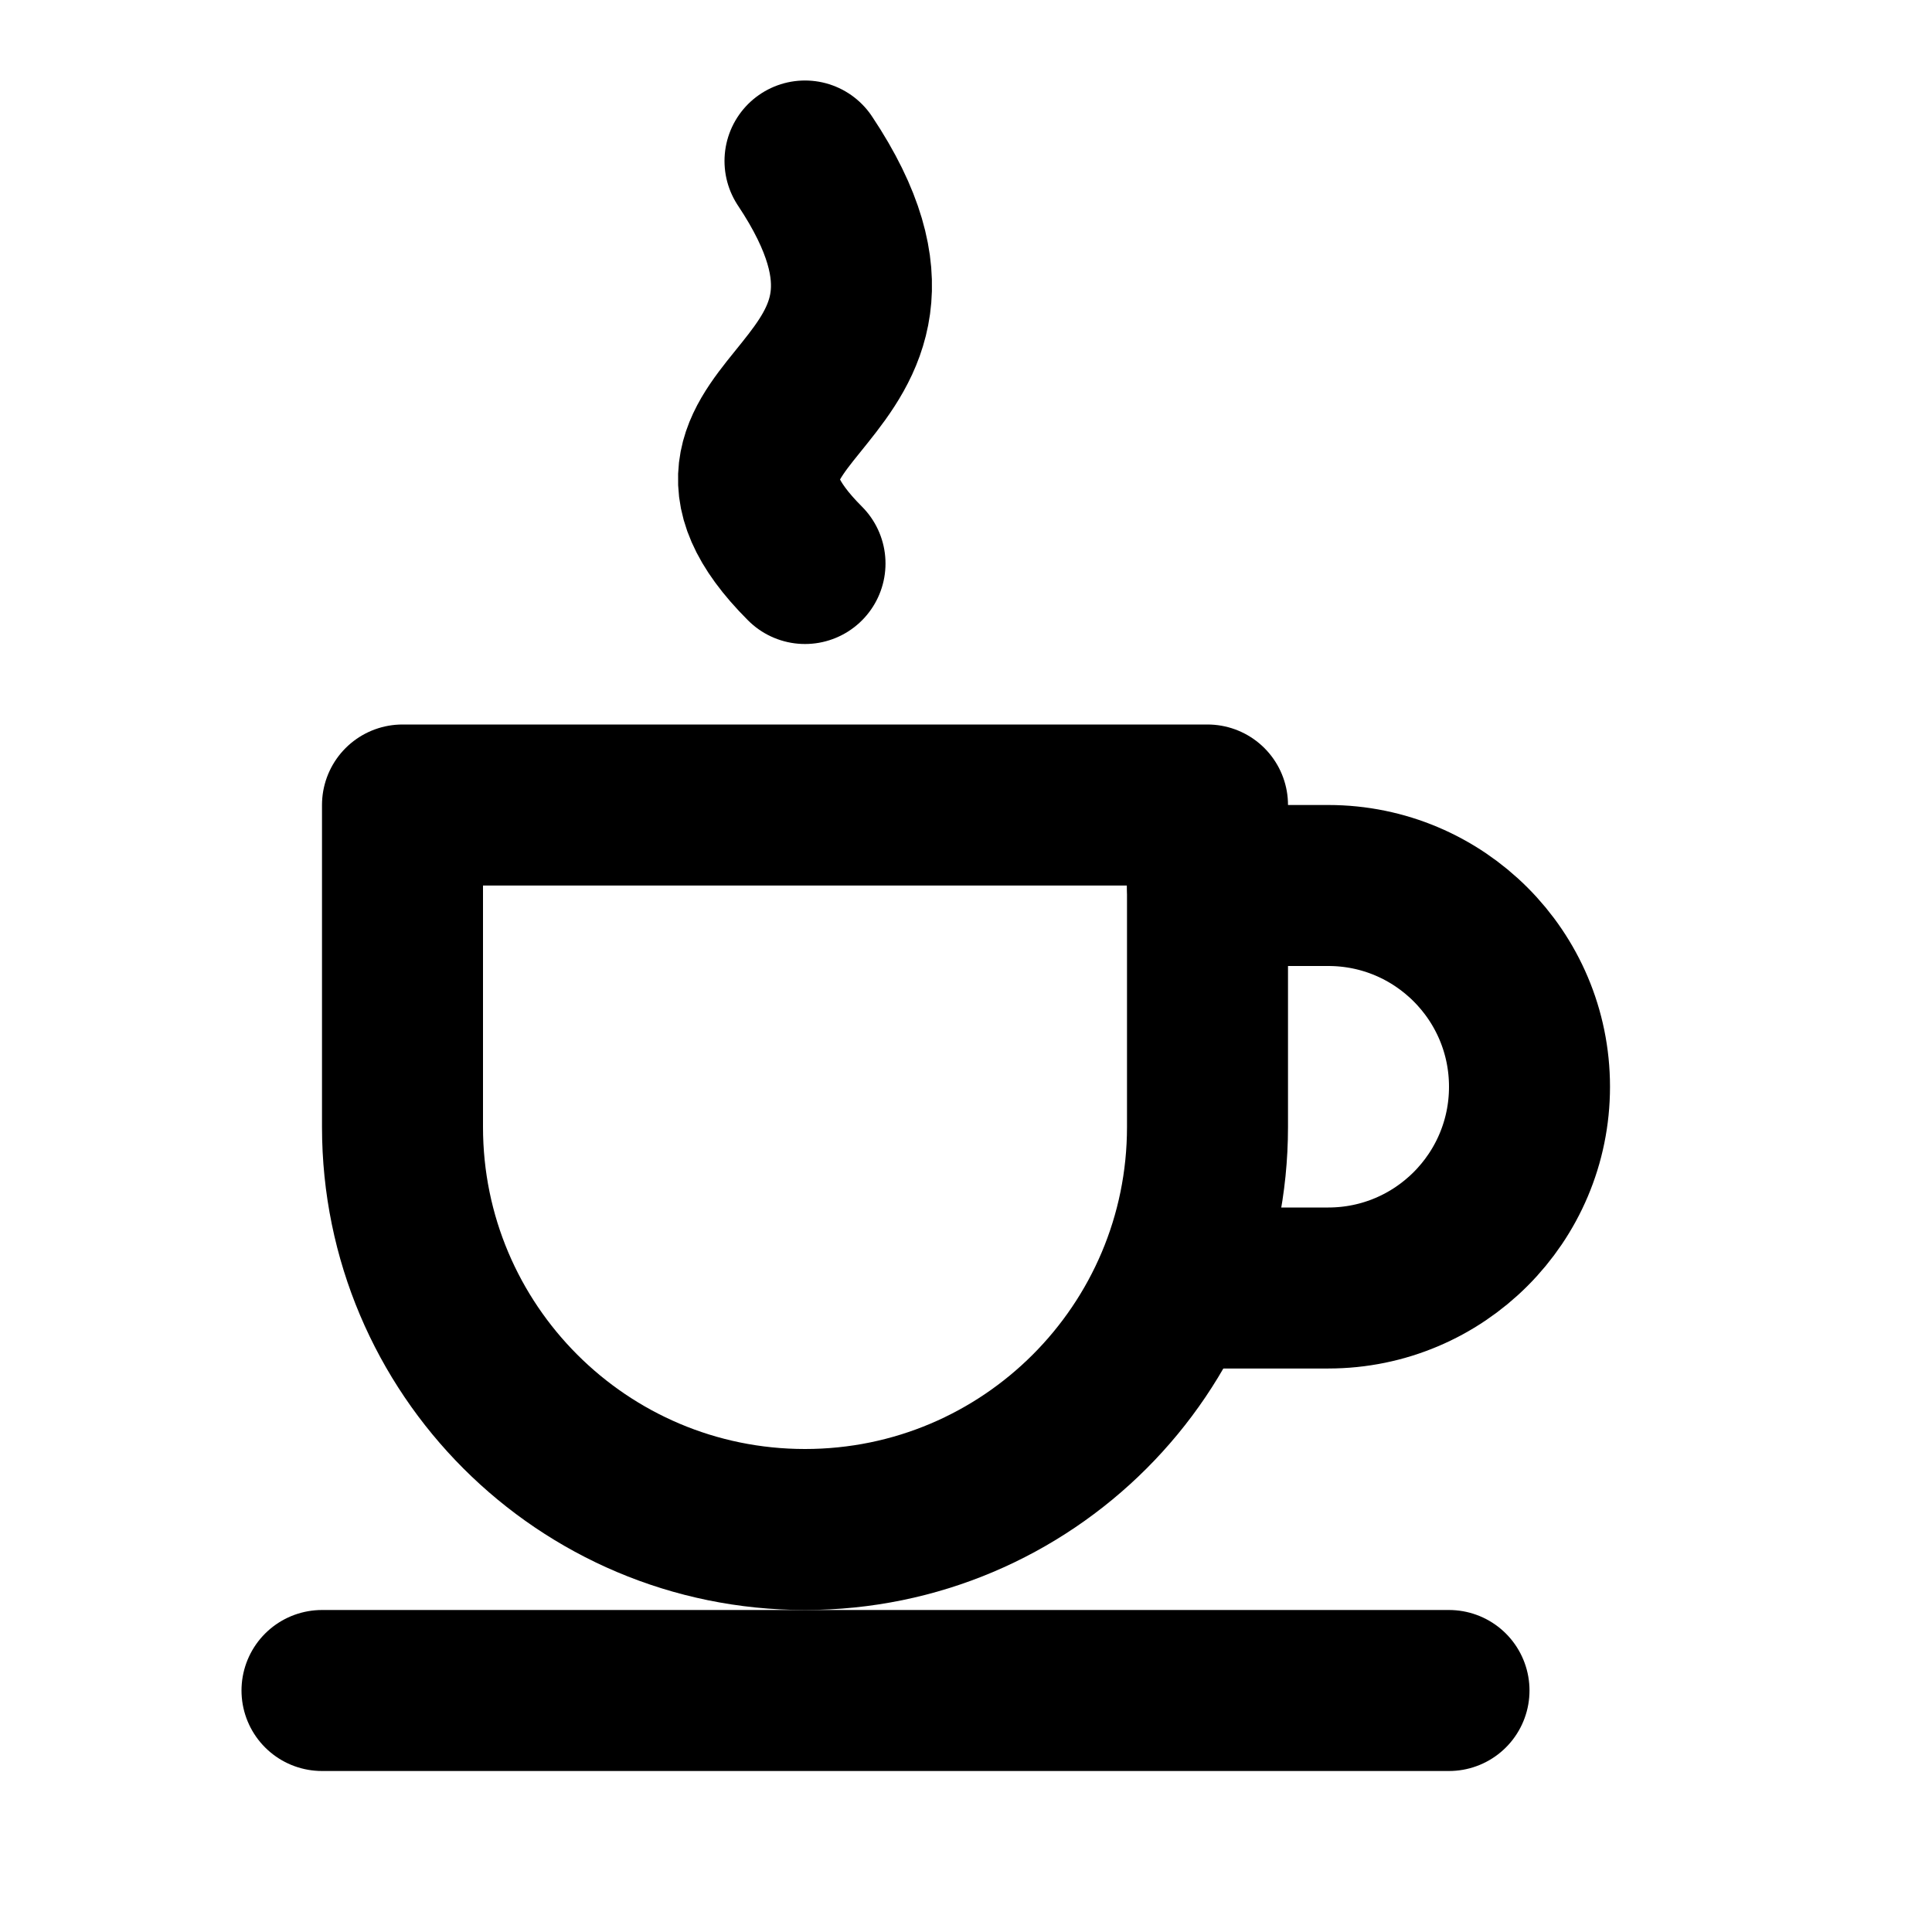
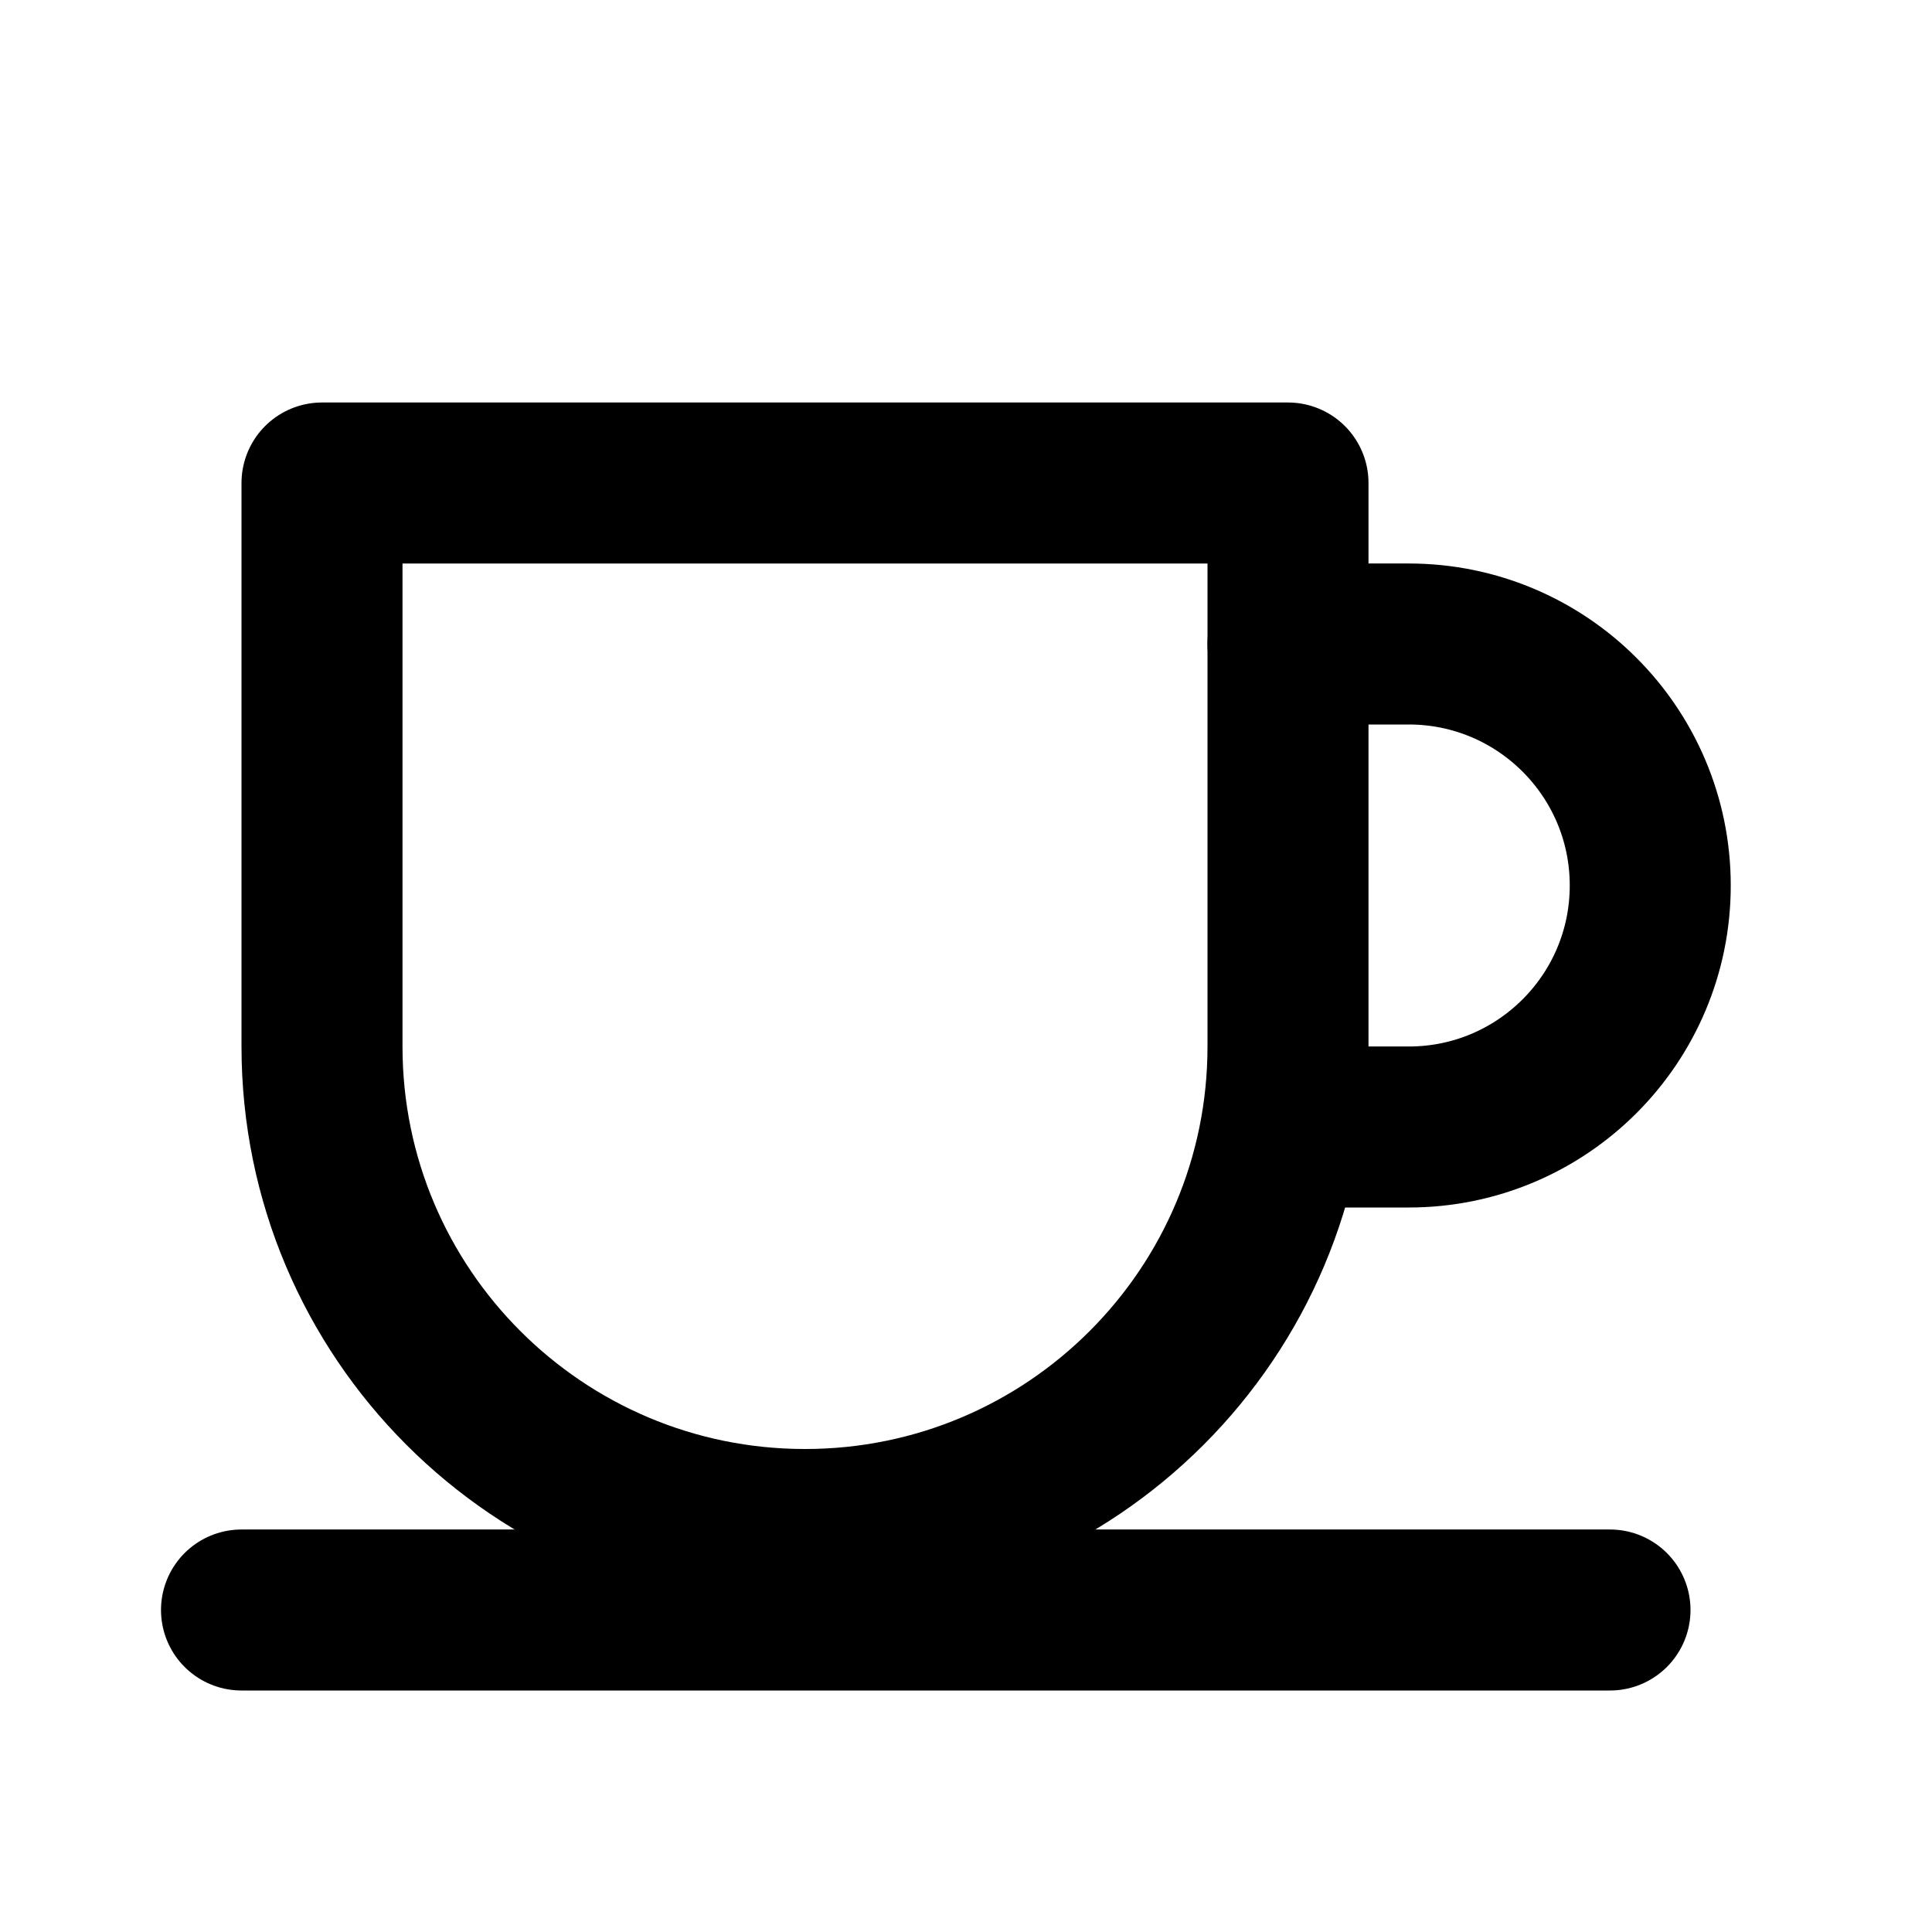
<svg xmlns="http://www.w3.org/2000/svg" viewBox="0 0 24 24" fill="none" stroke="currentColor" stroke-width="2" stroke-linecap="round" stroke-linejoin="round">
-   <path d="M10 7c-2-2 2-2 0-5" />
-   <path d="M5 10h10v4a5 5 0 0 1-10 0v-4Z" />
-   <path d="M15 11h1.5a2.5 2.5 0 0 1 0 5H15" />
-   <path d="M4 21h14" />
+   <path d="M4 6h12v7a6 6 0 0 1-12 0V6Z" />
+   <path d="M16 8h1.5a3 3 0 0 1 0 6H16" />
+   <path d="M3 20h17" />
</svg>
